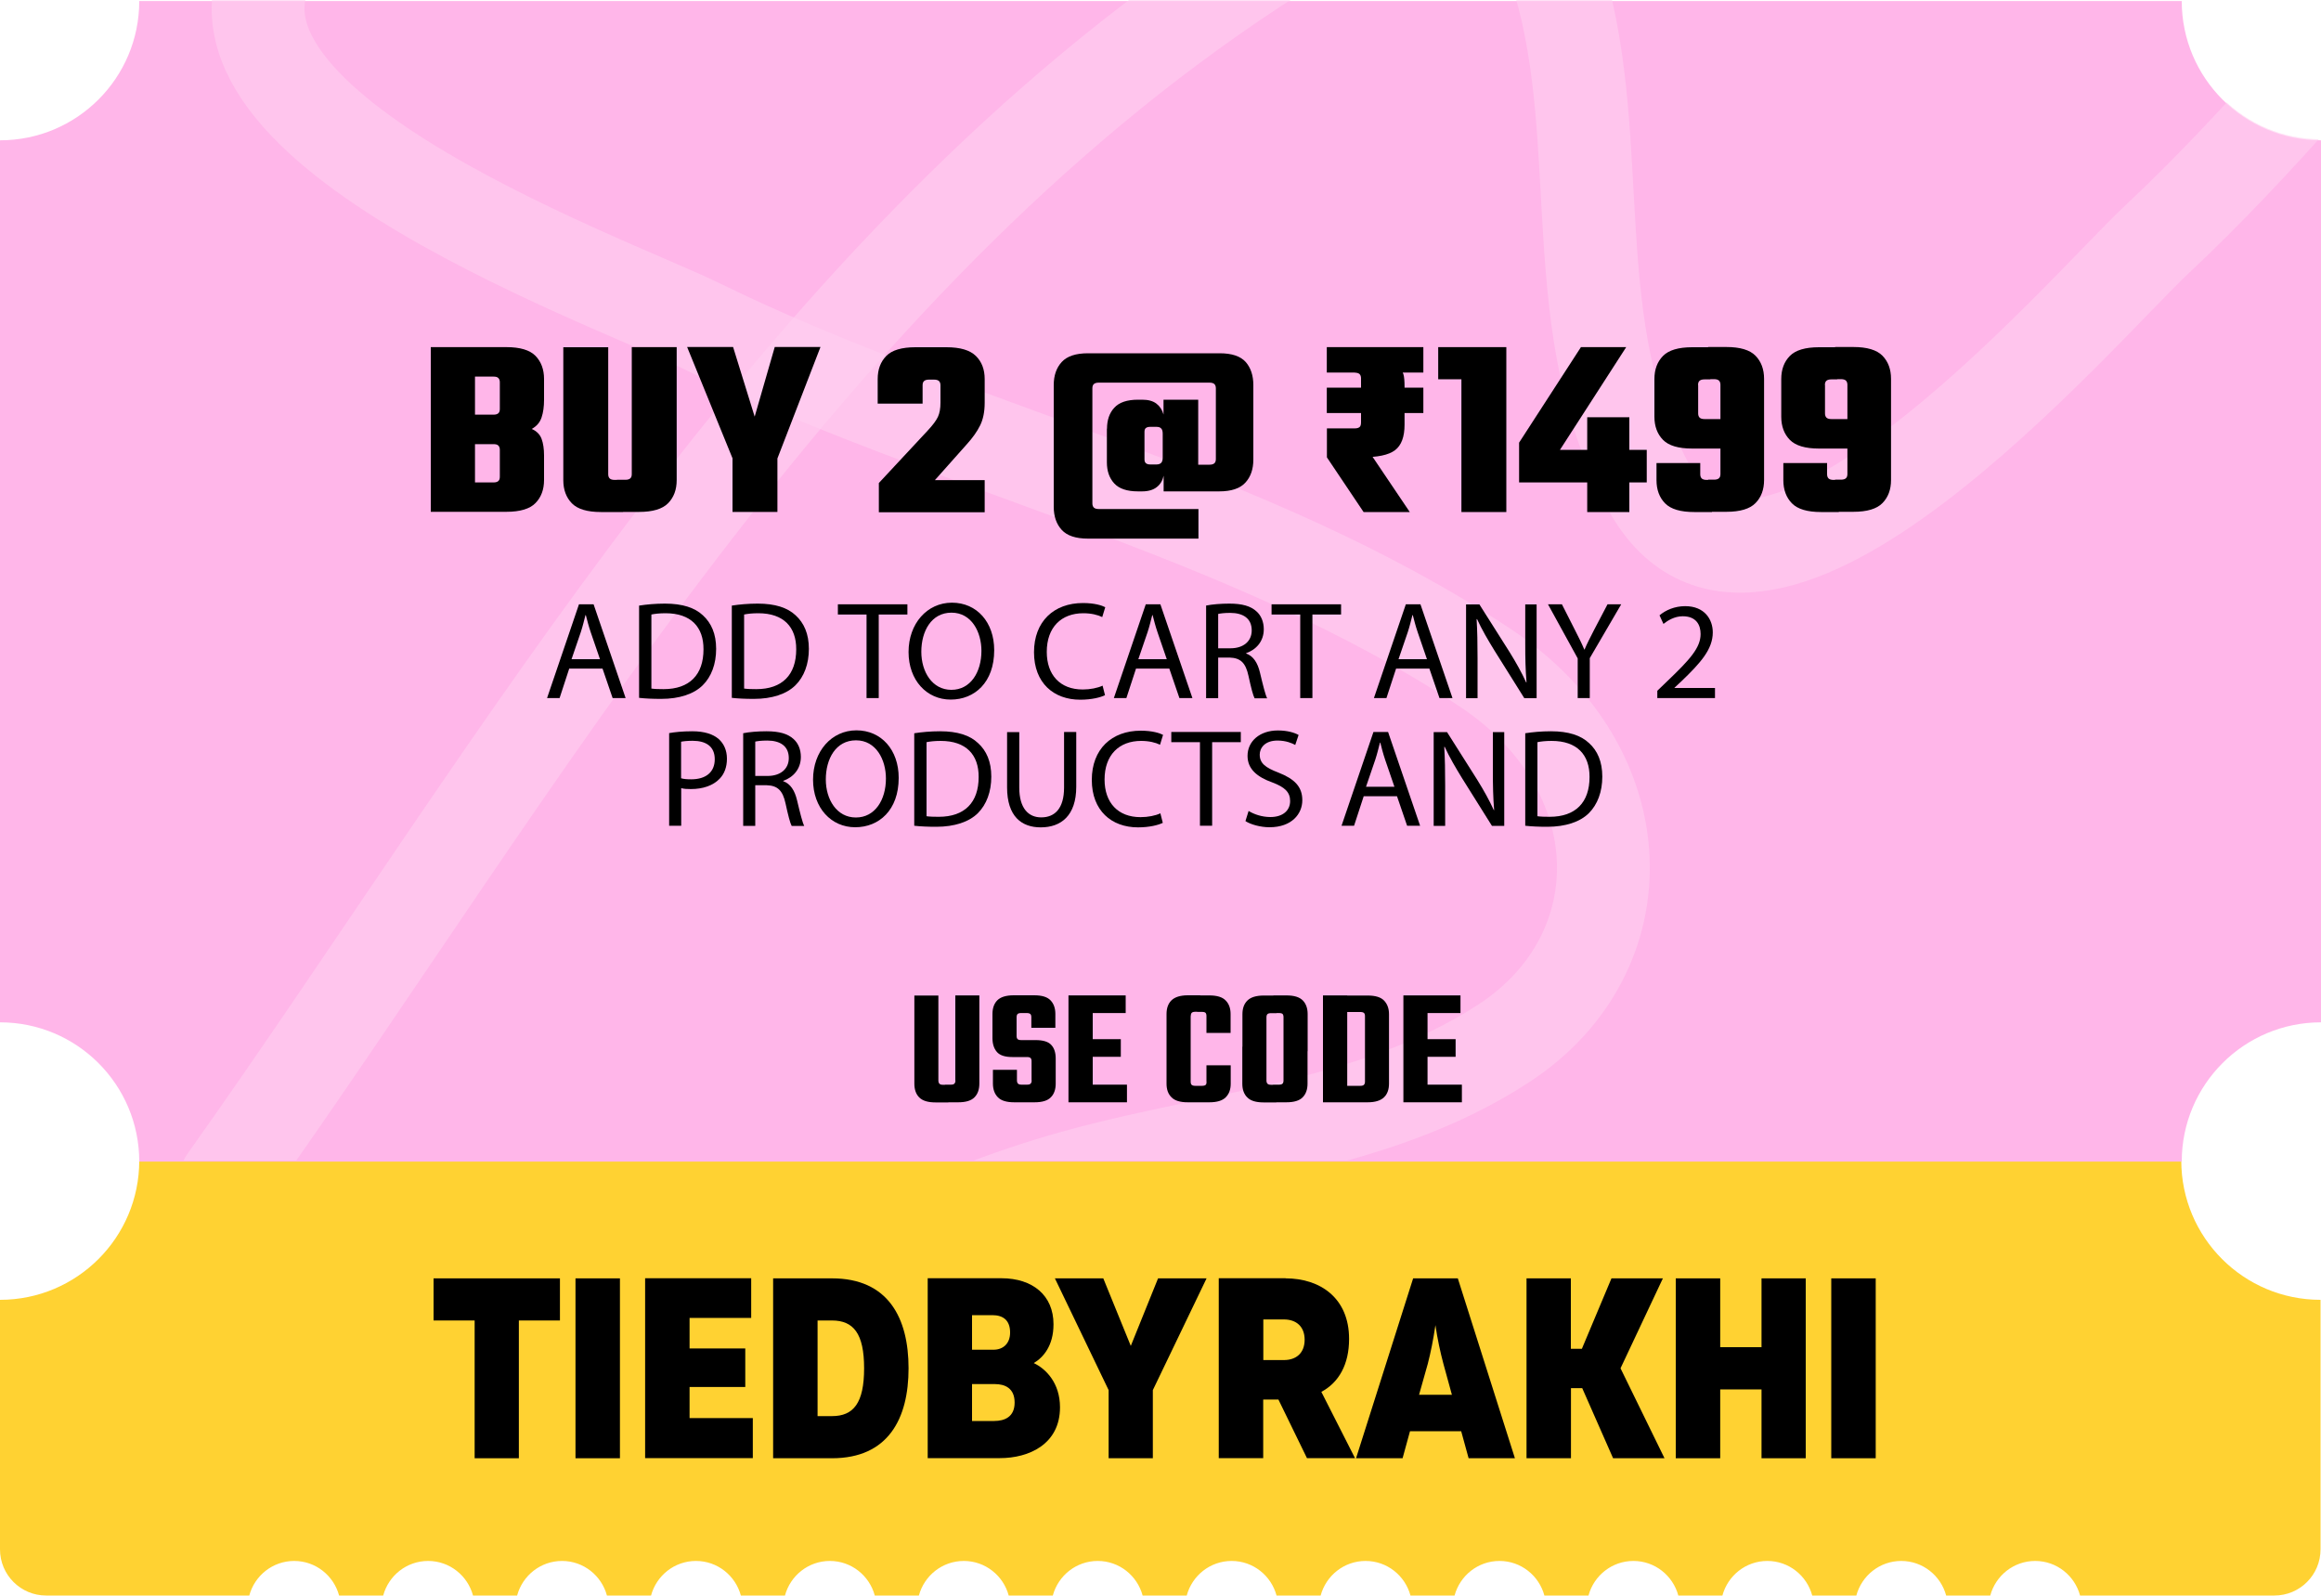
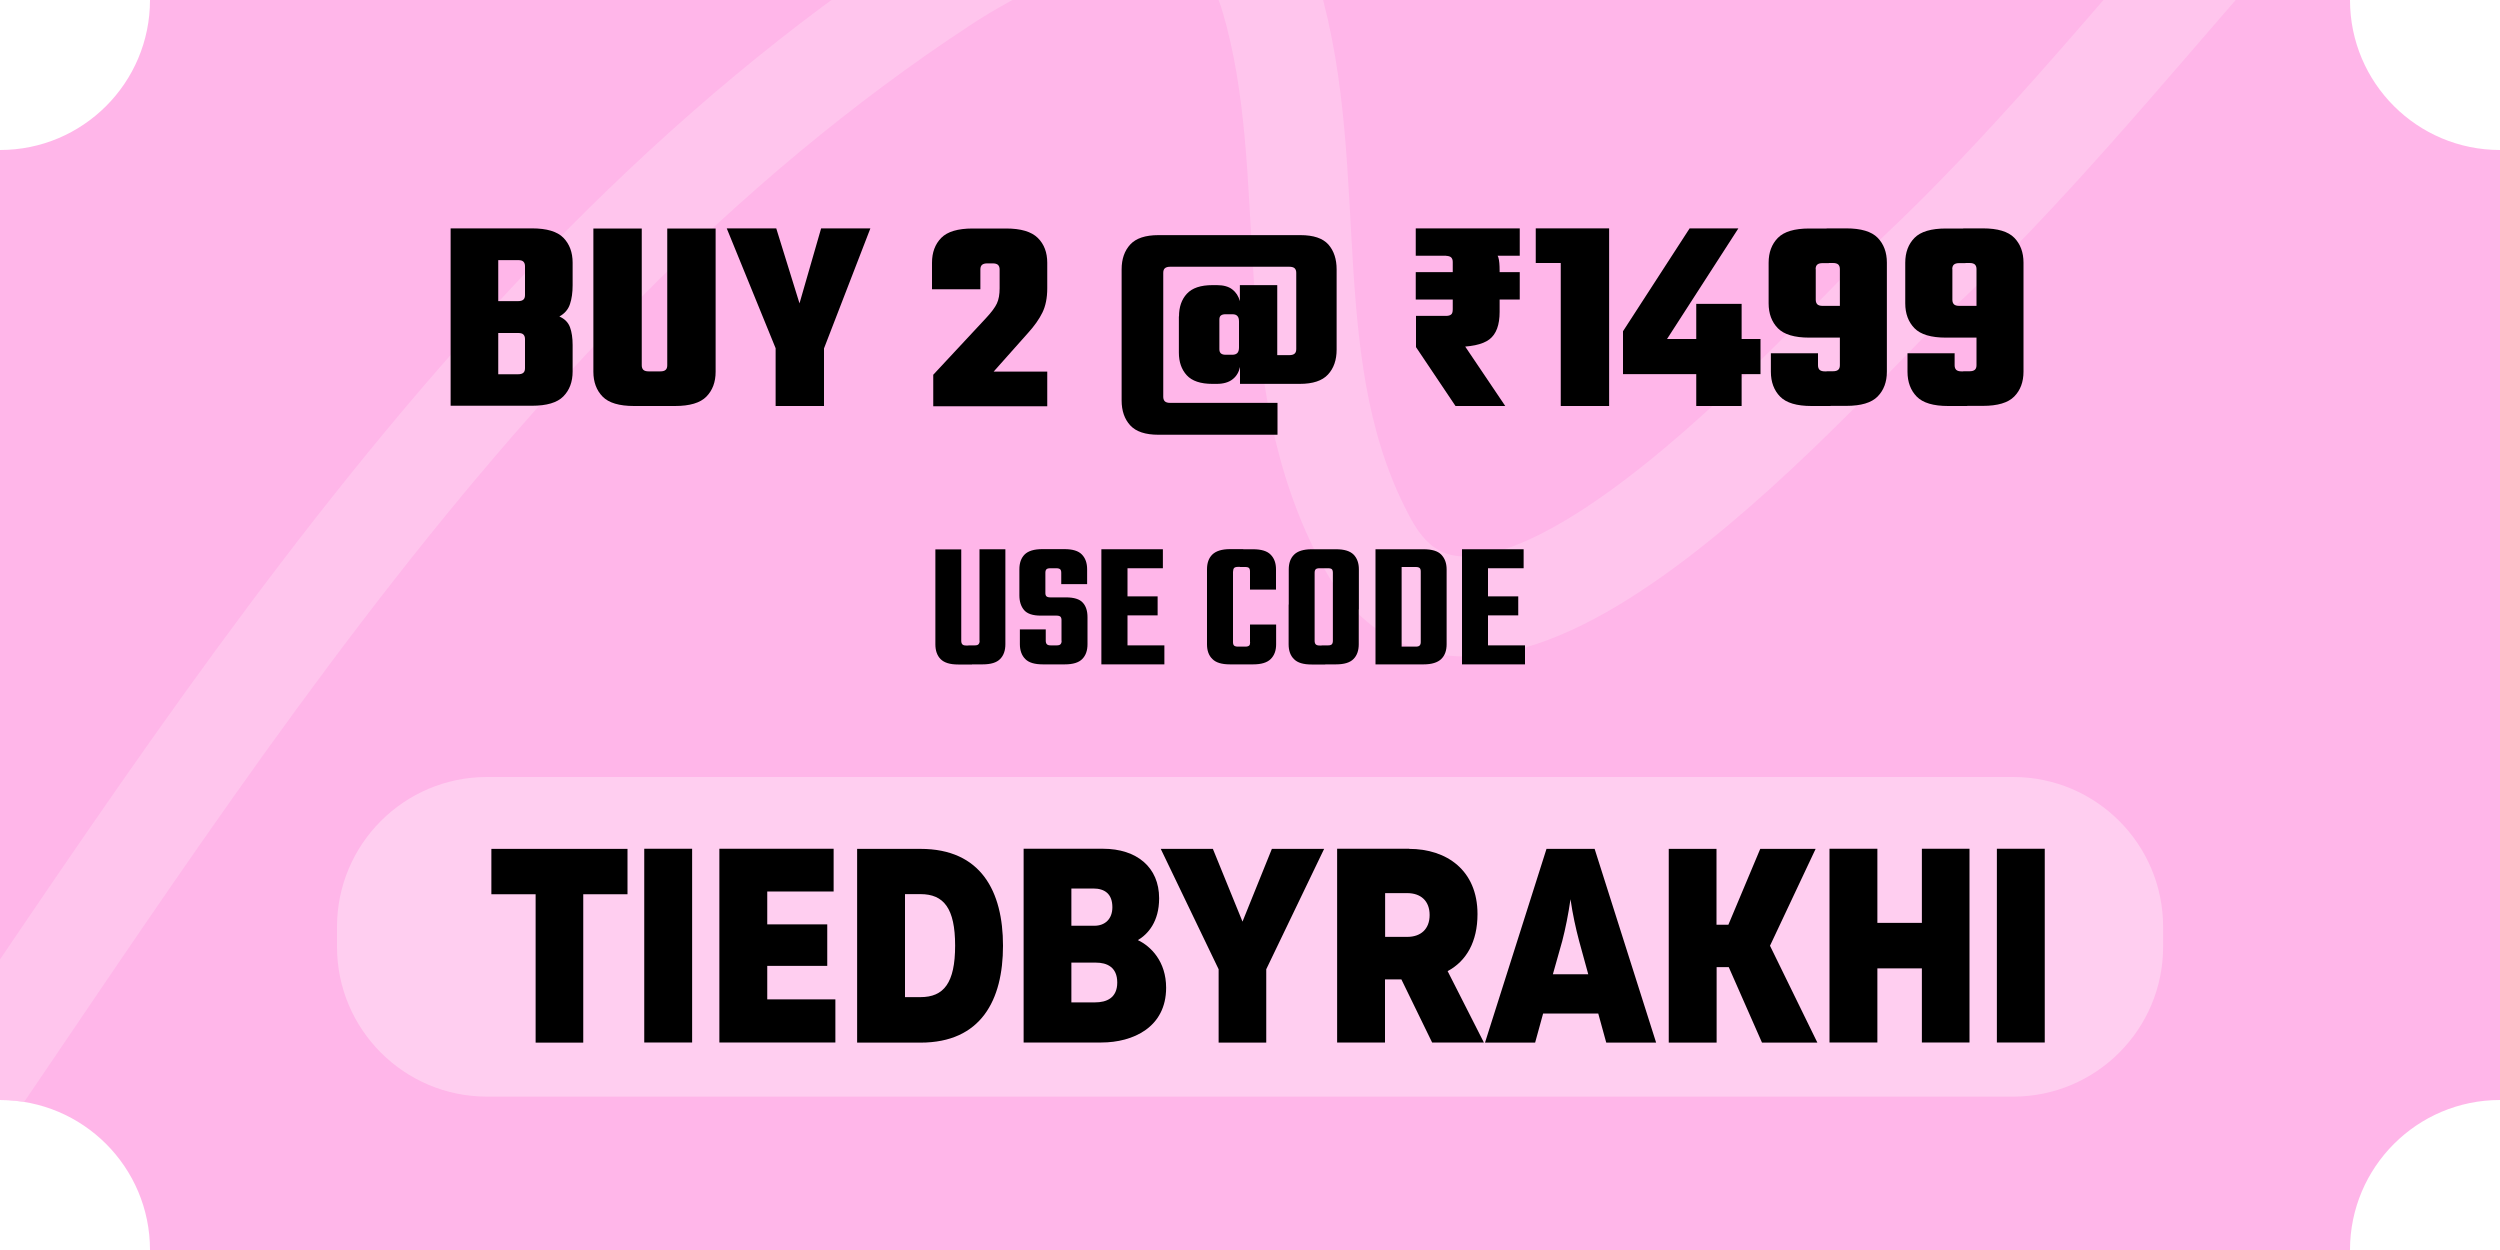
- <svg xmlns="http://www.w3.org/2000/svg" id="Layer_2" data-name="Layer 2" viewBox="0 0 200 137.48">
+ <svg xmlns="http://www.w3.org/2000/svg" id="Layer_2" data-name="Layer 2" viewBox="0 0 200 100">
  <defs>
    <style>
      .cls-1 {
-         fill: #ffd232;
+         fill: #ffcef0;
      }

-       .cls-1, .cls-2 {
-         fill-rule: evenodd;
-       }
- 
-       .cls-3, .cls-4, .cls-5 {
+       .cls-2, .cls-3, .cls-4, .cls-5 {
        fill: none;
      }

-       .cls-4 {
+       .cls-3 {
        stroke: rgba(255, 206, 240, .6);
        stroke-linecap: round;
        stroke-width: 8px;
      }

-       .cls-2 {
+       .cls-4, .cls-6 {
+         fill-rule: evenodd;
+       }
+ 
+       .cls-6 {
        fill: #ffb6e9;
      }

      .cls-5 {
        clip-rule: evenodd;
      }

-       .cls-6 {
+       .cls-7 {
        clip-path: url(#clippath);
      }
    </style>
    <clipPath id="clippath">
      <path class="cls-5" d="M200,12v76c-6.63,0-12,5.37-12,12H12c0-6.63-5.37-12-12-12V12c6.63,0,12-5.37,12-12h176c0,6.63,5.37,12,12,12Z" />
    </clipPath>
  </defs>
  <g id="Layer_1-2" data-name="Layer 1">
-     <path class="cls-1" d="M188,100H12c0,6.63-5.37,12-12,12v21.5c0,2.2,1.78,3.98,3.98,3.98h17.5c.46-1.71,2.01-2.98,3.87-2.98s3.41,1.27,3.87,2.98h3.8c.46-1.71,2.01-2.98,3.87-2.98s3.41,1.27,3.87,2.98h3.8c.46-1.71,2.01-2.98,3.87-2.98s3.41,1.27,3.87,2.98h3.8c.46-1.71,2.01-2.98,3.87-2.98s3.41,1.27,3.87,2.98h3.8c.46-1.71,2.01-2.98,3.87-2.98s3.41,1.27,3.87,2.98h3.8c.46-1.71,2.01-2.98,3.87-2.98s3.41,1.27,3.87,2.98h3.8c.46-1.71,2.01-2.98,3.87-2.98s3.41,1.27,3.87,2.98h3.8c.46-1.71,2.01-2.98,3.87-2.98s3.41,1.27,3.87,2.98h3.8c.46-1.71,2.01-2.98,3.87-2.98s3.41,1.27,3.87,2.98h3.8c.46-1.71,2.01-2.98,3.87-2.98s3.41,1.27,3.87,2.98h3.8c.46-1.71,2.01-2.98,3.87-2.98s3.41,1.27,3.87,2.98h3.8c.46-1.71,2.01-2.98,3.87-2.98s3.41,1.27,3.87,2.98h3.8c.46-1.71,2.01-2.98,3.87-2.98s3.41,1.27,3.87,2.98h3.8c.46-1.71,2.01-2.98,3.87-2.98s3.41,1.27,3.87,2.98h16.74c2.2,0,3.98-1.78,3.98-3.98v-21.5c-6.63,0-12-5.37-12-12Z" />
-     <path class="cls-2" d="M200,12.09v76c-6.63,0-12,5.37-12,12H12c0-6.63-5.37-12-12-12V12.09C6.63,12.09,12,6.72,12,.09h176c0,6.63,5.37,12,12,12Z" />
-     <path class="cls-3" d="M200,0v88c-6.63,0-12,5.37-12,12H12c0-6.63-5.37-12-12-12V0h200Z" />
-     <g class="cls-6">
-       <path class="cls-4" d="M-74.48-98.92c41.97,10.99,91.01,18.29,129.13,45.96,8.13,5.9,18.35,17.22,8.21,24.91-11.77,8.92-27.98,10.87-38.11,22.73-12.85,15.03,27.4,29.35,35.52,33.33,21.79,10.69,47.14,15.86,67.76,29.56,13.06,8.68,13.39,24.55,1.61,32.29-11.64,7.64-26.27,8.13-39.26,12.15-12.02,3.72-20.81,8.93-29.04,18.68" />
-       <path class="cls-4" d="M19.44,101.7C44.58,66.34,68.77,23.06,108.15-2.79c8.4-5.51,22.6-11.06,26.2,1.14,4.18,14.17.26,30.02,7.76,43.69,9.51,17.34,37.15-15.23,43.75-21.41,17.71-16.6,31.52-38.47,51.64-52.9,12.74-9.14,27.7-3.83,30.76,9.93,3.02,13.59-1.7,27.45-2.54,41.02-.78,12.56.98,22.62,7.19,33.77" />
+     <path class="cls-6" d="M200,12v76c-6.63,0-12,5.37-12,12H12c0-6.63-5.37-12-12-12V12c6.63,0,12-5.37,12-12h176c0,6.63,5.37,12,12,12Z" />
+     <path class="cls-2" d="M200,0v88c-6.63,0-12,5.37-12,12H12c0-6.63-5.37-12-12-12V0h200Z" />
+     <path class="cls-4" d="M200,12v76c-6.63,0-12,5.37-12,12H12c0-6.63-5.37-12-12-12V12c6.63,0,12-5.37,12-12h176c0,6.63,5.37,12,12,12Z" />
+     <g class="cls-7">
+       <path class="cls-3" d="M-13.27,103.14C11.87,67.79,36.06,24.51,75.44-1.34c8.4-5.51,22.6-11.06,26.2,1.14,4.18,14.17.26,30.02,7.76,43.69,9.51,17.34,37.15-15.23,43.75-21.41,17.71-16.6,31.52-38.47,51.64-52.9,12.74-9.14,27.7-3.83,30.76,9.93,3.02,13.59-1.7,27.45-2.54,41.02-.78,12.56.98,22.62,7.19,33.77" />
+     </g>
+     <rect class="cls-1" x="26.96" y="62.16" width="146.09" height="25.57" rx="12" ry="12" />
+     <g>
+       <path d="M39.31,71.54v-3.63h10.89v3.63h-3.54v11.87h-3.81v-11.87h-3.54Z" />
+       <path d="M51.54,83.4v-15.5h3.83v15.5h-3.83Z" />
+       <path d="M66.69,67.91v3.41h-5.31v2.63h4.8v3.32h-4.8v2.68h5.45v3.45h-9.28v-15.5h9.14Z" />
+       <path d="M80.24,75.66c0,4.34-1.75,7.75-6.6,7.75h-5.07v-15.5h5.07c4.85,0,6.6,3.41,6.6,7.75ZM72.4,79.77h1.24c1.86,0,2.77-1.13,2.77-4.12s-.91-4.12-2.77-4.12h-1.24v8.24Z" />
+       <path d="M92.73,71.87c0,1.86-.89,2.86-1.7,3.34,1.04.49,2.26,1.71,2.26,3.81,0,3.17-2.66,4.38-5.18,4.38h-6.22v-15.5h6.35c2.7,0,4.49,1.48,4.49,3.96ZM85.71,74.06h1.84c.86,0,1.44-.55,1.44-1.48,0-1.04-.58-1.5-1.53-1.5h-1.75v2.99ZM85.71,80.19h1.9c.91,0,1.77-.35,1.77-1.59s-.84-1.59-1.7-1.59h-1.97v3.19Z" />
+       <path d="M92.87,67.91h4.16l2.37,5.82,2.35-5.82h4.18l-4.63,9.63v5.87h-3.81v-5.87l-4.63-9.63Z" />
+       <path d="M112.73,67.91c2.99,0,5.47,1.7,5.47,5.22,0,2.21-.89,3.76-2.39,4.56l2.9,5.71h-4.14l-2.46-5.05h-1.31v5.05h-3.83v-15.5h5.76ZM114.37,73.2c0-1.13-.71-1.75-1.79-1.75h-1.77v3.5h1.77c1.08,0,1.79-.62,1.79-1.75Z" />
+       <path d="M127.57,67.91l4.92,15.5h-3.99l-.64-2.33h-4.41l-.64,2.33h-4.01l4.92-15.5h3.85ZM126.33,75.28c-.27-1.02-.51-2.1-.69-3.34-.18,1.24-.4,2.33-.66,3.34l-.75,2.66h2.83l-.73-2.66Z" />
+       <path d="M137.32,67.91v6.07h.95l2.55-6.07h4.43l-3.65,7.75,3.79,7.75h-4.43l-2.66-6.04h-.97v6.04h-3.83v-15.5h3.83Z" />
+       <path d="M153.75,83.4v-5.93h-3.56v5.93h-3.83v-15.5h3.83v5.93h3.56v-5.93h3.81v15.5h-3.81Z" />
+       <path d="M159.75,83.4v-15.5h3.83v15.5h-3.83Z" />
    </g>
    <g>
-       <path d="M37.36,113.78v-3.63h10.89v3.63h-3.54v11.87h-3.81v-11.87h-3.54Z" />
-       <path d="M49.59,125.65v-15.5h3.83v15.5h-3.83Z" />
-       <path d="M64.73,110.15v3.41h-5.31v2.63h4.8v3.32h-4.8v2.68h5.45v3.45h-9.28v-15.5h9.14Z" />
-       <path d="M78.29,117.9c0,4.34-1.75,7.75-6.6,7.75h-5.07v-15.5h5.07c4.85,0,6.6,3.41,6.6,7.75ZM70.45,122.02h1.24c1.86,0,2.77-1.13,2.77-4.12s-.91-4.12-2.77-4.12h-1.24v8.24Z" />
-       <path d="M90.78,114.11c0,1.86-.89,2.86-1.7,3.34,1.04.49,2.26,1.71,2.26,3.81,0,3.17-2.66,4.38-5.18,4.38h-6.22v-15.5h6.35c2.7,0,4.49,1.48,4.49,3.96ZM83.76,116.3h1.84c.86,0,1.44-.55,1.44-1.48,0-1.04-.58-1.5-1.53-1.5h-1.75v2.99ZM83.76,122.44h1.9c.91,0,1.77-.35,1.77-1.59s-.84-1.59-1.7-1.59h-1.97v3.19Z" />
-       <path d="M90.91,110.15h4.16l2.37,5.82,2.35-5.82h4.18l-4.63,9.63v5.87h-3.81v-5.87l-4.63-9.63Z" />
-       <path d="M110.78,110.15c2.99,0,5.47,1.7,5.47,5.22,0,2.21-.89,3.76-2.39,4.56l2.9,5.71h-4.14l-2.46-5.05h-1.31v5.05h-3.83v-15.5h5.76ZM112.42,115.44c0-1.13-.71-1.75-1.79-1.75h-1.77v3.5h1.77c1.08,0,1.79-.62,1.79-1.75Z" />
-       <path d="M125.62,110.15l4.92,15.5h-3.99l-.64-2.33h-4.41l-.64,2.33h-4.01l4.92-15.5h3.85ZM124.38,117.52c-.27-1.02-.51-2.1-.69-3.34-.18,1.24-.4,2.33-.66,3.34l-.75,2.66h2.83l-.73-2.66Z" />
-       <path d="M135.36,110.15v6.07h.95l2.55-6.07h4.43l-3.65,7.75,3.79,7.75h-4.43l-2.66-6.04h-.97v6.04h-3.83v-15.5h3.83Z" />
-       <path d="M151.79,125.65v-5.93h-3.56v5.93h-3.83v-15.5h3.83v5.93h3.56v-5.93h3.81v15.5h-3.81Z" />
-       <path d="M157.8,125.65v-15.5h3.83v15.5h-3.83Z" />
+       <path d="M36.05,18.27h6.51c1.18,0,2.02.25,2.51.75.49.5.74,1.17.74,1.99v1.81c0,.58-.07,1.08-.21,1.5-.14.43-.42.76-.85,1,.43.19.71.48.85.86.14.38.21.86.21,1.42v2.12c0,.83-.25,1.49-.74,1.99-.49.5-1.33.75-2.51.75h-6.51v-14.21ZM42,23.6v-2.3c0-.16-.04-.28-.13-.37s-.23-.12-.42-.12h-1.59v3.28h1.59c.19,0,.33-.04.42-.12.09-.08.13-.2.13-.37ZM42,29.45v-2.32c0-.16-.04-.28-.13-.37s-.23-.12-.42-.12h-1.59v3.3h1.59c.19,0,.33-.04.42-.12s.13-.2.13-.37Z" />
+       <path d="M51.34,18.27v10.95c0,.16.04.28.13.37.09.08.23.12.42.12h.73v2.77h-1.9c-1.18,0-2.02-.25-2.51-.75-.49-.5-.74-1.17-.74-1.99v-11.46h3.87ZM53.38,29.23v-10.95h3.87v11.46c0,.83-.25,1.49-.74,1.99-.49.5-1.33.75-2.51.75h-1.9v-2.77h.73c.19,0,.33-.04.42-.12.09-.08.13-.2.13-.37Z" />
+       <path d="M65.66,28.52h-3.34l-4.18-10.25h3.96l1.86,6,1.73-6h3.94l-3.96,10.25ZM62.05,26.46h3.87v6.02h-3.87v-6.02Z" />
+       <path d="M78.43,21.52v1.62h-3.87v-2.12c0-.83.25-1.49.74-1.99.49-.5,1.33-.75,2.51-.75h2.68c1.18,0,2.02.25,2.53.75.51.5.76,1.17.76,1.99v2.04c0,.77-.13,1.42-.39,1.95-.26.53-.65,1.08-1.16,1.64l-2.74,3.08h4.29v2.77h-9.12v-2.52l4.2-4.51c.44-.47.74-.87.89-1.19.15-.32.22-.73.22-1.22v-1.5c0-.16-.04-.28-.13-.37-.09-.08-.23-.12-.42-.12h-.44c-.19,0-.33.04-.42.12-.09.08-.13.2-.13.37Z" />
+       <path d="M94.32,25.31c0-.75.21-1.36.63-1.81.42-.46,1.1-.69,2.05-.69h.35c.52,0,.93.11,1.23.34.3.23.5.54.61.94v-1.28h2.99v5.6h.97c.19,0,.33-.04.42-.12.09-.08.13-.2.13-.37v-6.09c0-.16-.04-.28-.13-.37-.09-.08-.23-.12-.42-.12h-9.54c-.19,0-.33.04-.42.12-.09.08-.13.2-.13.37v9.91c0,.16.04.28.13.37.09.08.23.12.42.12h8.59v2.55h-9.52c-1.05,0-1.8-.25-2.26-.75-.46-.5-.69-1.17-.69-1.99v-10.49c0-.83.23-1.49.69-1.99.46-.5,1.21-.75,2.26-.75h11.35c1.05,0,1.79.25,2.24.75.44.5.66,1.17.66,1.99v6.42c0,.83-.23,1.49-.69,1.99-.46.5-1.21.75-2.26.75h-4.78v-1.35c-.09.41-.28.74-.59.98-.3.24-.73.37-1.27.37h-.35c-.94,0-1.63-.23-2.05-.69-.42-.46-.63-1.06-.63-1.81v-2.9ZM97.55,25.57v2.37c0,.15.04.26.12.33s.2.11.37.11h.55c.18,0,.31-.05.4-.14.09-.1.13-.25.13-.45v-2.06c0-.21-.04-.36-.13-.45-.09-.1-.22-.14-.4-.14h-.55c-.16,0-.28.03-.37.1s-.12.18-.12.34Z" />
+       <path d="M121.58,18.27v2.19h-8.32v-2.19h8.32ZM118.51,20.04c.43,0,.74.04.95.11.21.07.34.23.41.45.07.23.1.59.1,1.07v3.28c0,1.05-.27,1.78-.82,2.2-.55.42-1.52.62-2.92.61h-.46l.89-.86,3.76,5.58h-3.98l-3.16-4.71v-2.5h2.43c.16,0,.29-.04.38-.11.09-.07.13-.21.13-.42v-3.78c0-.16-.04-.28-.13-.37-.09-.08-.23-.12-.42-.12l2.86-.42ZM121.58,21.77v2.19h-8.32v-2.19h8.32Z" />
+       <path d="M127.42,18.27v2.77h-4.56v-2.77h4.56ZM124.86,18.27h3.87v14.21h-3.87v-14.21Z" />
+       <path d="M129.84,29.93v-3.43l5.33-8.23h3.9l-7.52,11.66h-1.7ZM130.88,29.93v-2.81h9.96v2.81h-9.96ZM135.7,24.31h3.63v8.17h-3.63v-8.17Z" />
+       <path d="M145.26,21.52v2.46c0,.16.04.28.13.37.09.08.23.12.42.12h2.32v2.54h-3.39c-1.18,0-2.02-.25-2.51-.75-.49-.5-.74-1.17-.74-1.99v-3.25c0-.83.25-1.49.74-1.99.49-.5,1.33-.75,2.51-.75h1.57v2.77h-.51c-.19,0-.33.04-.42.12-.09.08-.13.2-.13.37ZM145.44,28.25v.97c0,.16.04.28.13.37.09.08.23.12.42.12h.46v2.77h-1.53c-1.18,0-2.02-.25-2.51-.75-.49-.5-.74-1.17-.74-1.99v-1.48h3.76ZM147.19,29.23v-7.7c0-.16-.04-.28-.13-.37-.09-.08-.23-.12-.42-.12h-.51v-2.77h1.57c1.18,0,2.02.25,2.51.75.49.5.74,1.17.74,1.99v8.72c0,.83-.25,1.49-.74,1.99-.49.5-1.33.75-2.51.75h-1.57v-2.77h.51c.19,0,.33-.04.42-.12.09-.08.13-.2.13-.37Z" />
+       <path d="M156.19,21.52v2.46c0,.16.04.28.13.37.09.08.23.12.42.12h2.32v2.54h-3.39c-1.18,0-2.02-.25-2.51-.75-.49-.5-.74-1.17-.74-1.99v-3.25c0-.83.25-1.49.74-1.99.49-.5,1.33-.75,2.51-.75h1.57v2.77h-.51c-.19,0-.33.04-.42.12-.09.08-.13.2-.13.37ZM156.37,28.25v.97c0,.16.04.28.13.37.09.08.23.12.42.12h.46v2.77h-1.53c-1.18,0-2.02-.25-2.51-.75-.49-.5-.74-1.17-.74-1.99v-1.48h3.76ZM158.12,29.23v-7.7c0-.16-.04-.28-.13-.37-.09-.08-.23-.12-.42-.12h-.51v-2.77h1.57c1.18,0,2.02.25,2.51.75.49.5.74,1.17.74,1.99v8.72c0,.83-.25,1.49-.74,1.99-.49.5-1.33.75-2.51.75h-1.57v-2.77h.51c.19,0,.33-.04.42-.12.09-.08.13-.2.13-.37Z" />
    </g>
    <g>
-       <path d="M37.12,29.91h6.51c1.18,0,2.02.25,2.51.75.49.5.74,1.17.74,1.99v1.81c0,.58-.07,1.08-.21,1.5-.14.43-.42.76-.85,1,.43.19.71.48.85.86.14.38.21.86.21,1.42v2.12c0,.83-.25,1.49-.74,1.99-.49.5-1.33.75-2.51.75h-6.51v-14.21ZM43.07,35.24v-2.3c0-.16-.04-.28-.13-.37s-.23-.12-.42-.12h-1.59v3.28h1.59c.19,0,.33-.04.42-.12.09-.08.13-.2.13-.37ZM43.07,41.08v-2.32c0-.16-.04-.28-.13-.37s-.23-.12-.42-.12h-1.59v3.3h1.59c.19,0,.33-.04.42-.12s.13-.2.13-.37Z" />
-       <path d="M52.41,29.91v10.95c0,.16.04.28.13.37.09.08.23.12.42.12h.73v2.77h-1.9c-1.18,0-2.02-.25-2.51-.75-.49-.5-.74-1.17-.74-1.99v-11.46h3.87ZM54.44,40.86v-10.95h3.87v11.46c0,.83-.25,1.49-.74,1.99-.49.5-1.33.75-2.51.75h-1.9v-2.77h.73c.19,0,.33-.04.42-.12.09-.08.13-.2.13-.37Z" />
-       <path d="M66.73,40.15h-3.34l-4.18-10.25h3.96l1.86,6,1.73-6h3.94l-3.96,10.25ZM63.12,38.09h3.87v6.02h-3.87v-6.02Z" />
-       <path d="M79.5,33.16v1.62h-3.87v-2.12c0-.83.25-1.49.74-1.99.49-.5,1.33-.75,2.51-.75h2.68c1.18,0,2.02.25,2.53.75.51.5.76,1.17.76,1.99v2.04c0,.77-.13,1.42-.39,1.95-.26.53-.65,1.08-1.16,1.64l-2.74,3.08h4.29v2.77h-9.12v-2.52l4.2-4.51c.44-.47.74-.87.89-1.19.15-.32.22-.73.22-1.22v-1.5c0-.16-.04-.28-.13-.37-.09-.08-.23-.12-.42-.12h-.44c-.19,0-.33.04-.42.12-.09.08-.13.2-.13.37Z" />
-       <path d="M95.39,36.94c0-.75.21-1.36.63-1.81.42-.46,1.1-.69,2.05-.69h.35c.52,0,.93.11,1.23.34.3.23.5.54.61.94v-1.28h2.99v5.6h.97c.19,0,.33-.04.42-.12.09-.08.13-.2.13-.37v-6.09c0-.16-.04-.28-.13-.37-.09-.08-.23-.12-.42-.12h-9.54c-.19,0-.33.04-.42.12-.09.08-.13.2-.13.37v9.91c0,.16.04.28.13.37.09.08.23.12.42.12h8.59v2.55h-9.52c-1.05,0-1.8-.25-2.26-.75-.46-.5-.69-1.17-.69-1.99v-10.49c0-.83.23-1.49.69-1.99.46-.5,1.21-.75,2.26-.75h11.35c1.05,0,1.79.25,2.24.75.44.5.66,1.17.66,1.99v6.42c0,.83-.23,1.49-.69,1.99-.46.5-1.21.75-2.26.75h-4.78v-1.35c-.09.41-.28.74-.59.98-.3.24-.73.37-1.27.37h-.35c-.94,0-1.63-.23-2.05-.69-.42-.46-.63-1.06-.63-1.81v-2.9ZM98.62,37.21v2.37c0,.15.04.26.12.33s.2.11.37.11h.55c.18,0,.31-.05.4-.14.09-.1.13-.25.13-.45v-2.06c0-.21-.04-.36-.13-.45-.09-.1-.22-.14-.4-.14h-.55c-.16,0-.28.03-.37.1s-.12.18-.12.34Z" />
-       <path d="M122.65,29.91v2.19h-8.32v-2.19h8.32ZM119.57,31.68c.43,0,.74.04.95.11.21.07.34.23.41.45.07.23.1.59.1,1.07v3.28c0,1.05-.27,1.78-.82,2.2-.55.42-1.52.62-2.92.61h-.46l.89-.86,3.76,5.58h-3.98l-3.16-4.71v-2.5h2.43c.16,0,.29-.04.38-.11.09-.07.13-.21.13-.42v-3.78c0-.16-.04-.28-.13-.37-.09-.08-.23-.12-.42-.12l2.86-.42ZM122.65,33.4v2.19h-8.32v-2.19h8.32Z" />
-       <path d="M128.49,29.91v2.77h-4.56v-2.77h4.56ZM125.93,29.91h3.87v14.21h-3.87v-14.21Z" />
-       <path d="M130.9,41.57v-3.43l5.33-8.23h3.9l-7.52,11.66h-1.7ZM131.94,41.57v-2.81h9.96v2.81h-9.96ZM136.77,35.95h3.63v8.17h-3.63v-8.17Z" />
-       <path d="M146.33,33.16v2.46c0,.16.04.28.13.37.09.08.23.12.42.12h2.32v2.54h-3.39c-1.18,0-2.02-.25-2.51-.75-.49-.5-.74-1.17-.74-1.99v-3.25c0-.83.25-1.49.74-1.99.49-.5,1.33-.75,2.51-.75h1.57v2.77h-.51c-.19,0-.33.04-.42.12-.09.08-.13.2-.13.37ZM146.51,39.89v.97c0,.16.04.28.13.37.09.08.23.12.42.12h.46v2.77h-1.53c-1.18,0-2.02-.25-2.51-.75-.49-.5-.74-1.17-.74-1.99v-1.48h3.76ZM148.25,40.86v-7.7c0-.16-.04-.28-.13-.37-.09-.08-.23-.12-.42-.12h-.51v-2.77h1.57c1.18,0,2.02.25,2.51.75.49.5.74,1.17.74,1.99v8.72c0,.83-.25,1.49-.74,1.99-.49.5-1.33.75-2.51.75h-1.57v-2.77h.51c.19,0,.33-.04.42-.12.09-.08.13-.2.13-.37Z" />
-       <path d="M157.26,33.16v2.46c0,.16.04.28.13.37.09.08.23.12.42.12h2.32v2.54h-3.39c-1.18,0-2.02-.25-2.51-.75-.49-.5-.74-1.17-.74-1.99v-3.25c0-.83.25-1.49.74-1.99.49-.5,1.33-.75,2.51-.75h1.57v2.77h-.51c-.19,0-.33.04-.42.12-.09.08-.13.2-.13.37ZM157.44,39.89v.97c0,.16.04.28.13.37.09.08.23.12.42.12h.46v2.77h-1.53c-1.18,0-2.02-.25-2.51-.75-.49-.5-.74-1.17-.74-1.99v-1.48h3.76ZM159.19,40.86v-7.7c0-.16-.04-.28-.13-.37-.09-.08-.23-.12-.42-.12h-.51v-2.77h1.57c1.18,0,2.02.25,2.51.75.49.5.74,1.17.74,1.99v8.72c0,.83-.25,1.49-.74,1.99-.49.5-1.33.75-2.51.75h-1.57v-2.77h.51c.19,0,.33-.04.42-.12.09-.08.13-.2.13-.37Z" />
-     </g>
-     <g>
-       <path d="M49.05,57.61l-.83,2.54h-1.08l2.75-8.08h1.26l2.76,8.08h-1.12l-.87-2.54h-2.87ZM51.7,56.8l-.8-2.33c-.18-.53-.3-1.01-.42-1.47h-.03c-.12.47-.24.97-.4,1.46l-.8,2.34h2.44Z" />
-       <path d="M55.08,52.18c.64-.1,1.4-.17,2.22-.17,1.5,0,2.57.35,3.27,1.01.72.66,1.14,1.59,1.14,2.89s-.41,2.4-1.16,3.14c-.76.75-2.01,1.17-3.58,1.17-.75,0-1.37-.03-1.9-.09v-7.95ZM56.13,59.33c.27.04.65.05,1.05.05,2.24,0,3.44-1.24,3.44-3.43.01-1.91-1.07-3.11-3.27-3.11-.54,0-.94.05-1.22.11v6.38Z" />
-       <path d="M63.07,52.18c.64-.1,1.4-.17,2.22-.17,1.5,0,2.57.35,3.27,1.01.72.66,1.14,1.59,1.14,2.89s-.41,2.4-1.16,3.14c-.76.75-2.01,1.17-3.58,1.17-.75,0-1.37-.03-1.9-.09v-7.95ZM64.12,59.33c.27.04.65.05,1.05.05,2.24,0,3.44-1.24,3.44-3.43.01-1.91-1.07-3.11-3.27-3.11-.54,0-.94.05-1.22.11v6.38Z" />
-       <path d="M74.66,52.95h-2.46v-.88h5.99v.88h-2.47v7.2h-1.05v-7.2Z" />
-       <path d="M85.67,56.03c0,2.77-1.69,4.25-3.75,4.25s-3.63-1.66-3.63-4.1,1.59-4.25,3.74-4.25,3.64,1.69,3.64,4.09ZM79.39,56.16c0,1.73.94,3.28,2.59,3.28s2.59-1.52,2.59-3.36c0-1.61-.84-3.29-2.58-3.29s-2.6,1.6-2.6,3.37Z" />
-       <path d="M95.22,59.9c-.38.19-1.15.39-2.14.39-2.28,0-3.98-1.44-3.98-4.09s1.71-4.24,4.22-4.24c1,0,1.64.21,1.92.36l-.26.85c-.39-.19-.95-.33-1.63-.33-1.9,0-3.15,1.21-3.15,3.33,0,1.98,1.14,3.24,3.1,3.24.64,0,1.29-.13,1.71-.33l.21.83Z" />
-       <path d="M97.89,57.61l-.83,2.54h-1.08l2.75-8.08h1.26l2.76,8.08h-1.12l-.87-2.54h-2.87ZM100.54,56.8l-.8-2.33c-.18-.53-.3-1.01-.42-1.47h-.03c-.12.47-.24.97-.4,1.46l-.8,2.34h2.44Z" />
-       <path d="M103.92,52.18c.53-.11,1.29-.17,2.01-.17,1.11,0,1.84.21,2.34.67.4.35.63.9.63,1.54,0,1.06-.68,1.77-1.52,2.06v.03c.62.22.99.8,1.19,1.64.27,1.13.46,1.9.62,2.22h-1.08c-.13-.23-.31-.92-.53-1.94-.24-1.11-.68-1.54-1.62-1.57h-.99v3.5h-1.04v-7.97ZM104.96,55.86h1.07c1.12,0,1.83-.61,1.83-1.54,0-1.05-.76-1.51-1.86-1.51-.51,0-.86.05-1.03.09v2.95Z" />
-       <path d="M112.03,52.95h-2.46v-.88h5.99v.88h-2.47v7.2h-1.05v-7.2Z" />
-       <path d="M120.3,57.61l-.83,2.54h-1.08l2.75-8.08h1.26l2.76,8.08h-1.12l-.87-2.54h-2.87ZM122.96,56.8l-.8-2.33c-.18-.53-.3-1.01-.42-1.47h-.03c-.12.47-.24.97-.4,1.46l-.8,2.34h2.44Z" />
-       <path d="M126.33,60.16v-8.08h1.15l2.59,4.09c.59.95,1.06,1.8,1.44,2.63h.03c-.09-1.09-.11-2.08-.11-3.33v-3.39h.98v8.08h-1.06l-2.57-4.1c-.56-.91-1.1-1.83-1.5-2.71h-.04c.06,1.04.08,2.01.08,3.35v3.46h-.98Z" />
-       <path d="M135.95,60.16v-3.43l-2.56-4.66h1.2l1.13,2.23c.31.61.56,1.1.8,1.67h.02c.22-.53.5-1.06.81-1.67l1.17-2.23h1.18l-2.71,4.64v3.44h-1.05Z" />
-       <path d="M142.81,60.16v-.64l.83-.8c1.99-1.9,2.9-2.91,2.9-4.09,0-.79-.38-1.53-1.54-1.53-.71,0-1.3.37-1.66.66l-.34-.74c.53-.45,1.31-.79,2.21-.79,1.68,0,2.38,1.15,2.38,2.26,0,1.45-1.04,2.61-2.68,4.19l-.62.58v.02h3.49v.87h-4.98Z" />
-       <path d="M57.65,63.17c.5-.09,1.16-.16,2.01-.16,1.02,0,1.78.24,2.27.67.44.39.71.97.71,1.69s-.22,1.31-.63,1.73c-.56.59-1.45.89-2.47.89-.32,0-.6-.01-.84-.08v3.24h-1.04v-7.99ZM58.69,67.06c.23.07.52.09.87.09,1.27,0,2.03-.62,2.03-1.73s-.76-1.59-1.91-1.59c-.46,0-.8.04-.99.08v3.15Z" />
-       <path d="M64.03,63.18c.53-.11,1.29-.17,2.01-.17,1.11,0,1.84.21,2.34.67.4.35.63.9.63,1.54,0,1.06-.68,1.77-1.52,2.06v.03c.62.22.99.8,1.19,1.64.27,1.13.46,1.9.62,2.22h-1.08c-.13-.23-.31-.92-.53-1.94-.24-1.11-.68-1.54-1.62-1.57h-.99v3.5h-1.04v-7.97ZM65.07,66.86h1.07c1.12,0,1.83-.61,1.83-1.54,0-1.05-.76-1.51-1.86-1.51-.51,0-.86.05-1.03.09v2.95Z" />
-       <path d="M77.44,67.03c0,2.77-1.69,4.25-3.75,4.25s-3.63-1.66-3.63-4.1,1.59-4.25,3.74-4.25,3.64,1.69,3.64,4.09ZM71.16,67.16c0,1.73.94,3.28,2.59,3.28s2.59-1.52,2.59-3.36c0-1.61-.84-3.29-2.58-3.29s-2.6,1.6-2.6,3.37Z" />
-       <path d="M78.79,63.18c.64-.1,1.4-.17,2.22-.17,1.5,0,2.57.35,3.27,1.02.72.65,1.14,1.59,1.14,2.89s-.41,2.4-1.16,3.15c-.76.75-2.01,1.17-3.58,1.17-.75,0-1.37-.03-1.9-.09v-7.95ZM79.84,70.33c.27.04.65.05,1.05.05,2.24,0,3.44-1.24,3.44-3.43.01-1.91-1.07-3.11-3.27-3.11-.54,0-.94.05-1.22.11v6.39Z" />
-       <path d="M87.83,63.07v4.79c0,1.8.8,2.57,1.89,2.57,1.19,0,1.97-.79,1.97-2.57v-4.79h1.05v4.72c0,2.49-1.31,3.5-3.06,3.5-1.65,0-2.9-.94-2.9-3.45v-4.76h1.05Z" />
-       <path d="M100.2,70.9c-.38.19-1.15.39-2.14.39-2.28,0-3.98-1.44-3.98-4.09s1.71-4.24,4.22-4.24c1,0,1.64.21,1.92.36l-.26.85c-.39-.19-.95-.33-1.63-.33-1.9,0-3.15,1.21-3.15,3.33,0,1.98,1.14,3.24,3.1,3.24.64,0,1.29-.13,1.71-.33l.21.83Z" />
-       <path d="M103.39,63.95h-2.46v-.88h5.99v.88h-2.47v7.2h-1.05v-7.2Z" />
-       <path d="M107.6,69.88c.47.29,1.15.52,1.87.52,1.07,0,1.7-.56,1.7-1.38,0-.75-.44-1.19-1.53-1.6-1.32-.47-2.14-1.16-2.14-2.29,0-1.26,1.05-2.19,2.62-2.19.82,0,1.43.19,1.78.39l-.29.86c-.26-.15-.8-.38-1.53-.38-1.11,0-1.53.66-1.53,1.21,0,.75.49,1.12,1.61,1.55,1.37.54,2.06,1.2,2.06,2.38s-.91,2.33-2.83,2.33c-.78,0-1.63-.24-2.07-.53l.27-.87Z" />
-       <path d="M117.51,68.61l-.83,2.54h-1.08l2.75-8.08h1.26l2.76,8.08h-1.12l-.87-2.54h-2.87ZM120.16,67.8l-.8-2.33c-.18-.53-.3-1.01-.42-1.48h-.03c-.12.47-.24.97-.4,1.46l-.8,2.34h2.44Z" />
-       <path d="M123.54,71.16v-8.08h1.15l2.59,4.09c.59.95,1.06,1.8,1.44,2.63h.03c-.09-1.09-.11-2.08-.11-3.33v-3.39h.98v8.08h-1.06l-2.57-4.1c-.56-.91-1.1-1.83-1.5-2.71h-.04c.06,1.04.08,2.01.08,3.35v3.46h-.98Z" />
-       <path d="M131.43,63.18c.64-.1,1.4-.17,2.22-.17,1.5,0,2.57.35,3.28,1.02.72.65,1.14,1.59,1.14,2.89s-.41,2.4-1.16,3.15c-.76.75-2.01,1.17-3.58,1.17-.75,0-1.37-.03-1.9-.09v-7.95ZM132.48,70.33c.27.04.65.05,1.05.05,2.24,0,3.44-1.24,3.44-3.43.01-1.91-1.07-3.11-3.27-3.11-.54,0-.94.05-1.22.11v6.39Z" />
-     </g>
-     <g>
-       <path d="M80.86,85.77v7.33c0,.12.03.22.09.28.06.06.15.09.29.09h.48v1.52h-1.1c-.66,0-1.12-.14-1.41-.43-.28-.28-.42-.68-.42-1.18v-7.6h2.07ZM82.32,93.1v-7.33h2.07v7.6c0,.5-.14.9-.42,1.18-.28.29-.75.43-1.4.43h-1.14v-1.52h.51c.15,0,.25-.03.3-.09.06-.06.09-.15.09-.28Z" />
-       <path d="M88.89,93.1v-1.67c0-.12-.03-.21-.09-.27-.06-.05-.16-.08-.3-.08h-1.27c-.64,0-1.08-.15-1.33-.44s-.38-.69-.38-1.18v-2.09c0-.5.14-.9.42-1.18.28-.28.75-.43,1.41-.43h1.77c.66,0,1.12.14,1.4.43.28.29.42.68.42,1.18v1.19h-2.07v-.91c0-.13-.03-.23-.09-.28-.06-.05-.16-.08-.3-.08h-.49c-.15,0-.25.03-.3.08-.06.05-.09.15-.09.28v1.62c0,.13.03.21.09.27.06.05.16.08.3.08h1.25c.65,0,1.1.14,1.35.42.26.28.38.67.38,1.17v2.16c0,.5-.14.9-.42,1.18-.28.29-.75.43-1.4.43h-1.75c-.66,0-1.13-.14-1.41-.43-.28-.28-.43-.68-.43-1.18v-1.19h2.07v.91c0,.12.03.22.09.28.06.06.16.09.3.09h.49c.14,0,.25-.03.3-.09.06-.06.09-.15.09-.28Z" />
-       <path d="M92.07,85.77h2.09v9.21h-2.09v-9.21ZM97,85.77v1.52h-4.1v-1.52h4.1ZM97.11,93.46v1.52h-4.21v-1.52h4.21ZM96.58,89.54v1.52h-3.55v-1.52h3.55Z" />
-       <path d="M102.6,87.55v5.65c0,.13.03.23.09.28.06.05.16.08.3.08h.38v1.42h-1.01c-.66,0-1.13-.14-1.41-.43-.29-.28-.43-.67-.43-1.17v-6.01c0-.5.14-.9.43-1.18.29-.28.76-.43,1.41-.43h1.06v1.42h-.42c-.14,0-.25.03-.3.08-.06.05-.09.15-.09.28ZM103.96,89v-1.45c0-.13-.03-.23-.08-.28s-.15-.08-.3-.08h-.42v-1.42h1.04c.66,0,1.13.14,1.41.43.29.29.43.68.43,1.18v1.62h-2.09ZM103.96,93.2v-1.41h2.09v1.59c0,.49-.14.88-.43,1.17-.29.29-.76.43-1.41.43h-1.04v-1.42h.42c.14,0,.24-.03.3-.08s.08-.15.08-.28Z" />
-       <path d="M109.13,87.66v2.93h-2.07v-3.2c0-.5.14-.9.43-1.18.28-.28.75-.43,1.41-.43h1.1v1.52h-.48c-.15,0-.25.03-.3.08-.06.05-.09.15-.09.28ZM109.13,90.19v2.91c0,.12.03.22.09.28.06.06.16.09.3.09h.46v1.52h-1.09c-.66,0-1.13-.14-1.41-.43-.29-.28-.43-.68-.43-1.18v-3.19h2.07ZM110.6,93.1v-2.87h2.07v3.14c0,.5-.14.9-.42,1.18-.28.29-.75.43-1.41.43h-1.14v-1.52h.52c.14,0,.24-.03.3-.09.05-.06.08-.15.08-.28ZM110.6,90.58v-2.93c0-.13-.03-.23-.08-.28-.05-.05-.15-.08-.3-.08h-.49v-1.52h1.12c.66,0,1.12.14,1.41.43.28.29.42.68.42,1.18v3.2h-2.07Z" />
-       <path d="M114,85.77h2.09v9.21h-2.09v-9.21ZM117.62,89.47v-1.91c0-.13-.03-.23-.09-.28-.06-.05-.16-.08-.3-.08h-2.46v-1.42h3.08c.66,0,1.13.14,1.41.43.28.29.43.68.43,1.18v2.09h-2.07ZM117.62,93.2v-3.97h2.07v4.14c0,.5-.14.9-.43,1.18s-.76.43-1.41.43h-3.08v-1.42h2.46c.14,0,.25-.03.3-.09.06-.06.09-.15.09-.27Z" />
-       <path d="M120.93,85.77h2.08v9.21h-2.08v-9.21ZM125.85,85.77v1.52h-4.1v-1.52h4.1ZM125.97,93.46v1.52h-4.21v-1.52h4.21ZM125.43,89.54v1.52h-3.55v-1.52h3.55Z" />
+       <path d="M76.9,43.94v7.33c0,.12.03.22.09.28.06.06.15.09.29.09h.48v1.52h-1.1c-.66,0-1.12-.14-1.41-.43-.28-.28-.42-.68-.42-1.18v-7.6h2.07ZM78.36,51.27v-7.33h2.07v7.6c0,.5-.14.9-.42,1.18-.28.29-.75.43-1.4.43h-1.14v-1.52h.51c.15,0,.25-.03.3-.09.06-.06.09-.15.09-.28Z" />
+       <path d="M84.92,51.27v-1.67c0-.12-.03-.21-.09-.27-.06-.05-.16-.08-.3-.08h-1.27c-.64,0-1.08-.15-1.33-.44s-.38-.69-.38-1.18v-2.09c0-.5.14-.9.42-1.18.28-.28.75-.43,1.41-.43h1.77c.66,0,1.12.14,1.4.43.28.29.42.68.42,1.18v1.19h-2.07v-.91c0-.13-.03-.23-.09-.28-.06-.05-.16-.08-.3-.08h-.49c-.15,0-.25.03-.3.08-.06.05-.09.15-.09.28v1.62c0,.13.03.21.09.27.06.05.16.08.3.08h1.25c.65,0,1.1.14,1.35.42.26.28.38.67.38,1.17v2.16c0,.5-.14.9-.42,1.18-.28.29-.75.43-1.4.43h-1.75c-.66,0-1.13-.14-1.41-.43-.28-.28-.43-.68-.43-1.18v-1.19h2.07v.91c0,.12.03.22.09.28.06.06.16.09.3.09h.49c.14,0,.25-.03.3-.09.06-.06.09-.15.09-.28Z" />
+       <path d="M88.11,43.94h2.09v9.21h-2.09v-9.21ZM93.03,43.94v1.52h-4.1v-1.52h4.1ZM93.15,51.63v1.52h-4.21v-1.52h4.21ZM92.61,47.71v1.52h-3.55v-1.52h3.55Z" />
+       <path d="M98.64,45.72v5.65c0,.13.03.23.09.28.06.05.16.08.3.08h.38v1.42h-1.01c-.66,0-1.13-.14-1.41-.43-.29-.28-.43-.67-.43-1.17v-6.01c0-.5.14-.9.43-1.18.29-.28.76-.43,1.41-.43h1.06v1.42h-.42c-.14,0-.25.03-.3.08-.06.05-.09.15-.09.28ZM100,47.17v-1.45c0-.13-.03-.23-.08-.28s-.15-.08-.3-.08h-.42v-1.42h1.04c.66,0,1.13.14,1.41.43.29.29.43.68.43,1.18v1.62h-2.09ZM100,51.37v-1.41h2.09v1.59c0,.49-.14.88-.43,1.17-.29.29-.76.43-1.41.43h-1.04v-1.42h.42c.14,0,.24-.03.3-.08s.08-.15.08-.28Z" />
+       <path d="M105.17,45.82v2.93h-2.07v-3.2c0-.5.14-.9.43-1.18.28-.28.75-.43,1.41-.43h1.1v1.52h-.48c-.15,0-.25.03-.3.08-.06.05-.09.15-.09.28ZM105.17,48.36v2.91c0,.12.03.22.09.28.06.06.16.09.3.09h.46v1.52h-1.09c-.66,0-1.13-.14-1.41-.43-.29-.28-.43-.68-.43-1.18v-3.19h2.07ZM106.63,51.27v-2.87h2.07v3.14c0,.5-.14.9-.42,1.18-.28.29-.75.43-1.41.43h-1.14v-1.52h.52c.14,0,.24-.03.3-.09.05-.06.08-.15.08-.28ZM106.63,48.75v-2.93c0-.13-.03-.23-.08-.28-.05-.05-.15-.08-.3-.08h-.49v-1.52h1.12c.66,0,1.12.14,1.41.43.28.29.42.68.42,1.18v3.2h-2.07Z" />
+       <path d="M110.04,43.94h2.09v9.21h-2.09v-9.21ZM113.66,47.63v-1.91c0-.13-.03-.23-.09-.28-.06-.05-.16-.08-.3-.08h-2.46v-1.42h3.08c.66,0,1.13.14,1.41.43.28.29.43.68.43,1.18v2.09h-2.07ZM113.66,51.37v-3.97h2.07v4.14c0,.5-.14.9-.43,1.18s-.76.43-1.41.43h-3.08v-1.42h2.46c.14,0,.25-.03.3-.09.06-.06.09-.15.09-.27Z" />
+       <path d="M116.96,43.94h2.08v9.21h-2.08v-9.21ZM121.89,43.94v1.52h-4.1v-1.52h4.1ZM122,51.63v1.52h-4.21v-1.52h4.21ZM121.46,47.71v1.52h-3.55v-1.52h3.55Z" />
    </g>
  </g>
</svg>
